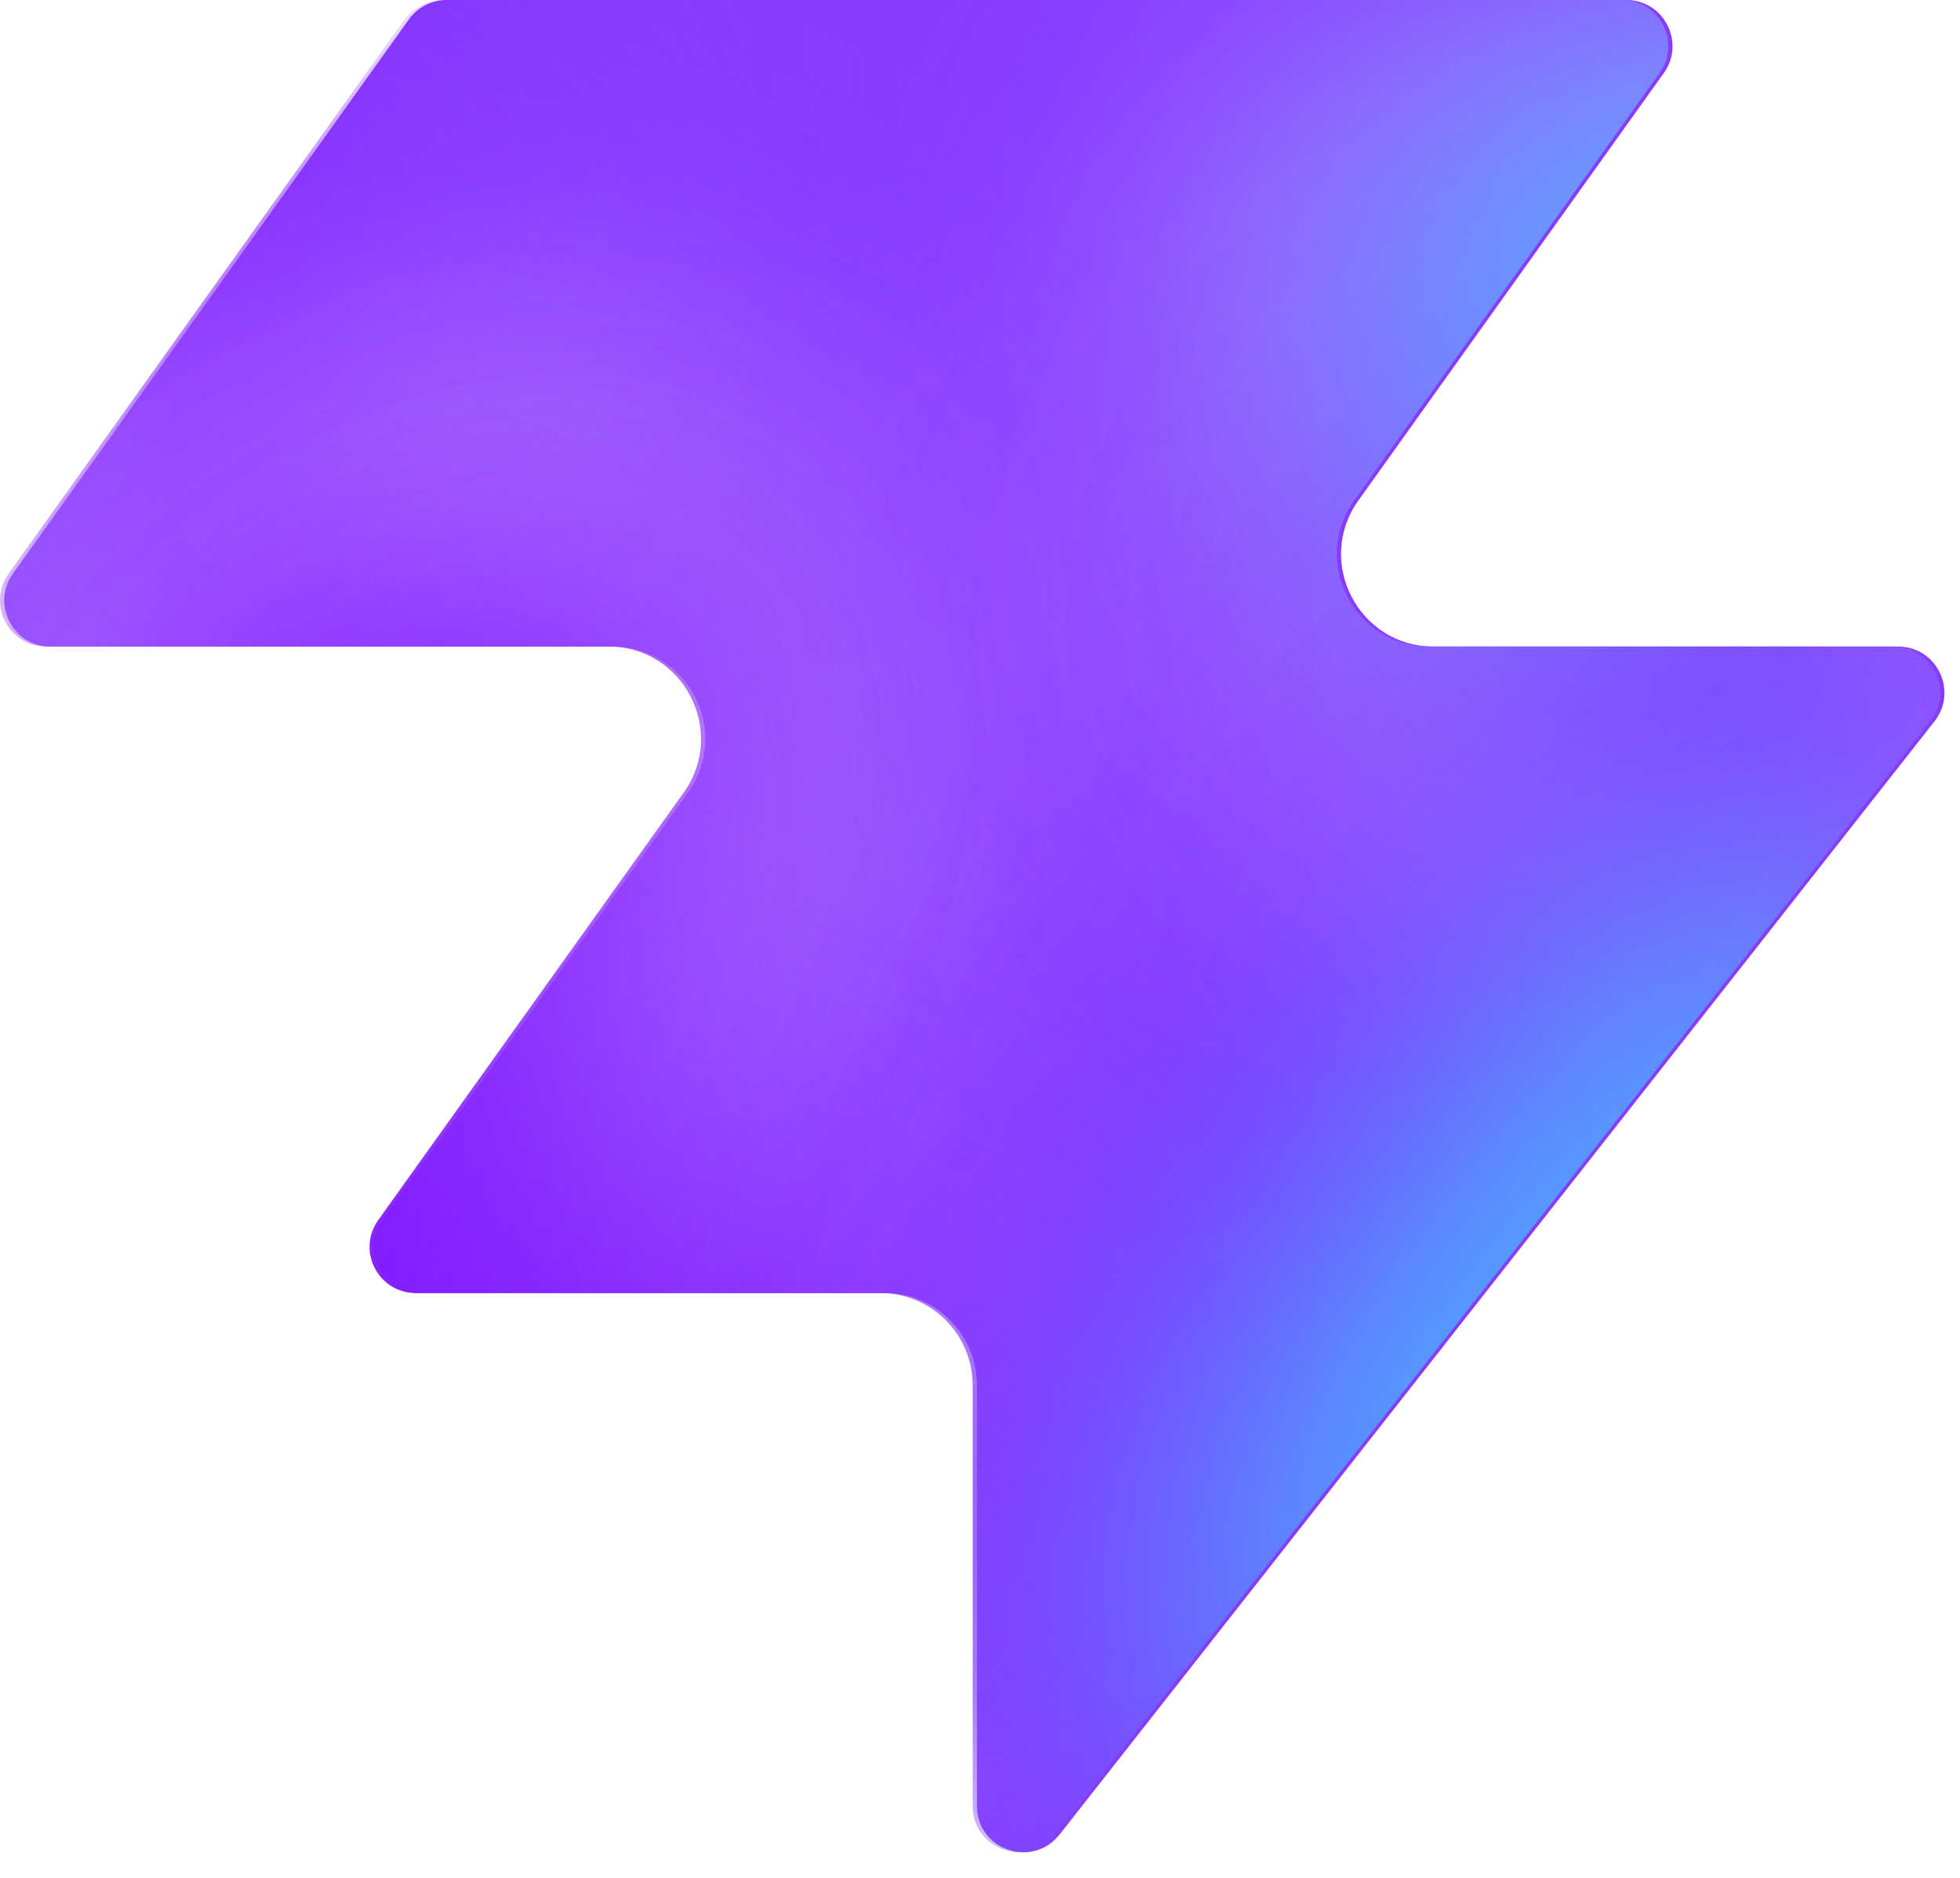
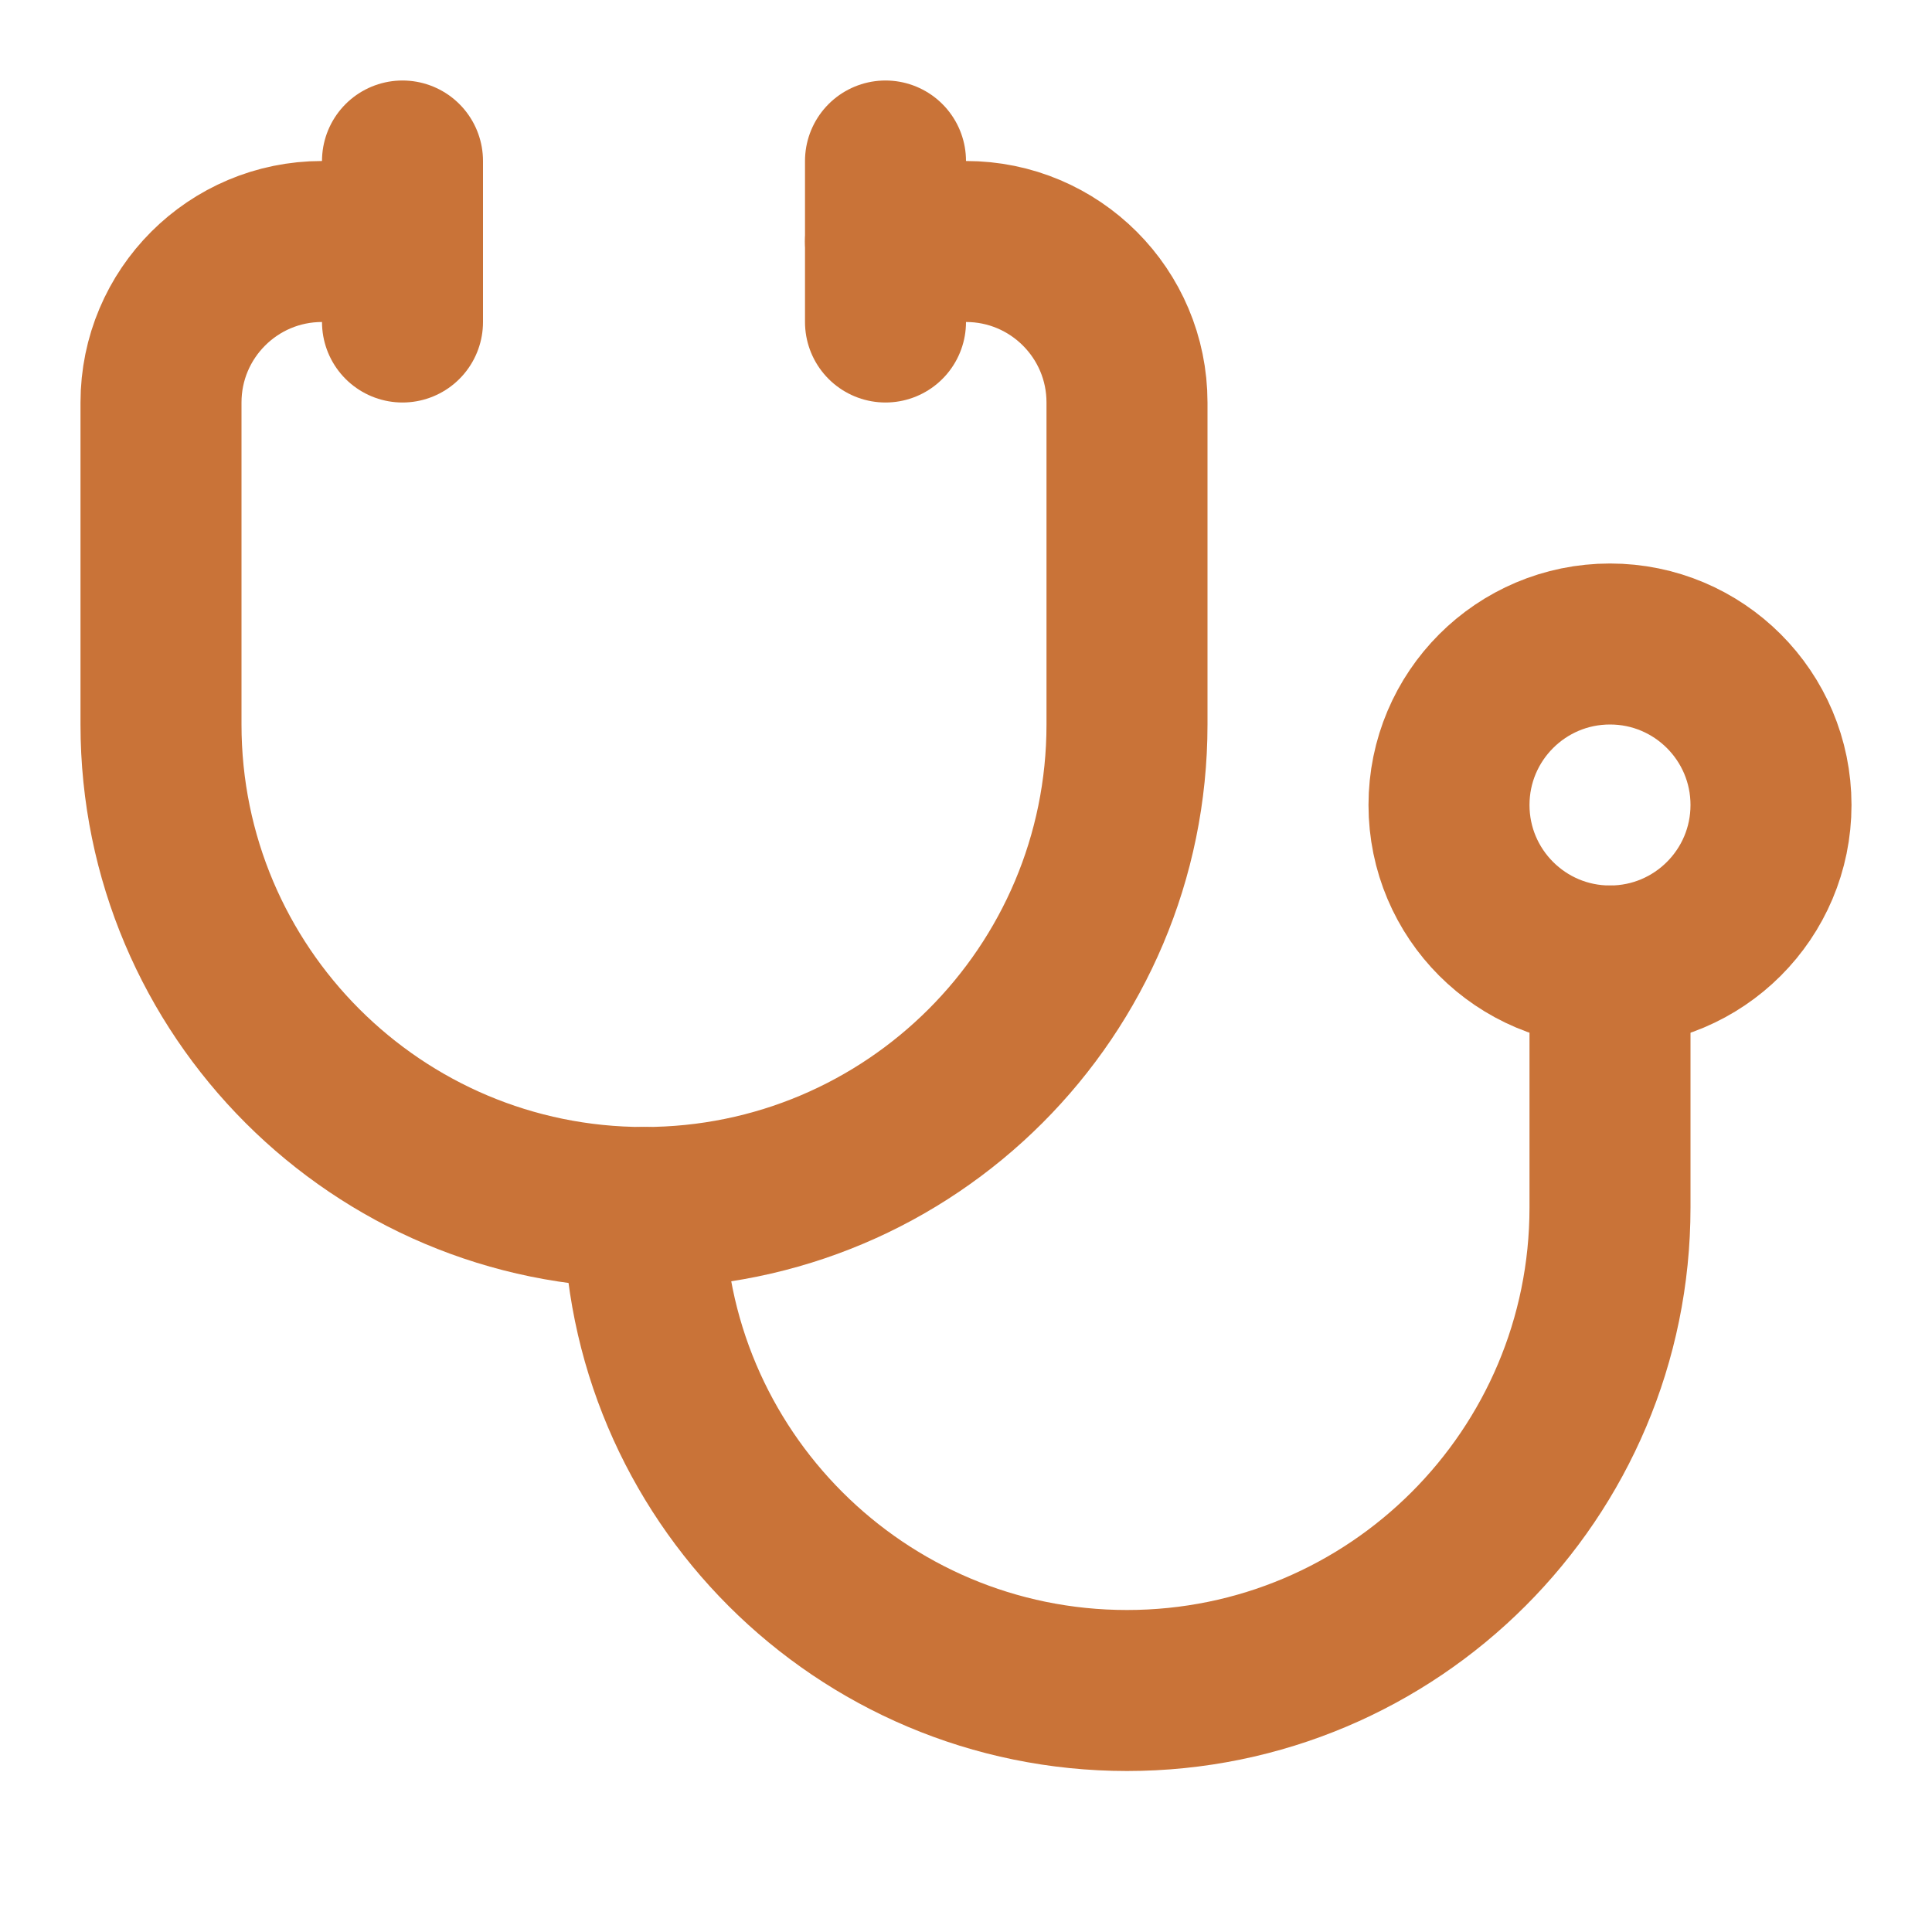
- <svg xmlns="http://www.w3.org/2000/svg" width="48" height="46" fill="none" viewBox="0 0 48 46">
-   <path fill="#863bff" d="M25.946 44.938c-.664.845-2.021.375-2.021-.698V33.937a2.26 2.26 0 0 0-2.262-2.262H10.287c-.92 0-1.456-1.04-.92-1.788l7.48-10.471c1.07-1.497 0-3.578-1.842-3.578H1.237c-.92 0-1.456-1.04-.92-1.788L10.013.474c.214-.297.556-.474.92-.474h28.894c.92 0 1.456 1.04.92 1.788l-7.48 10.471c-1.07 1.498 0 3.579 1.842 3.579h11.377c.943 0 1.473 1.088.89 1.83L25.947 44.94z" style="fill:#863bff;fill:color(display-p3 .525 .23 1);fill-opacity:1" />
-   <mask id="a" width="48" height="46" x="0" y="0" maskUnits="userSpaceOnUse" style="mask-type:alpha">
-     <path fill="#000" d="M25.842 44.938c-.664.844-2.021.375-2.021-.698V33.937a2.26 2.26 0 0 0-2.262-2.262H10.183c-.92 0-1.456-1.04-.92-1.788l7.48-10.471c1.07-1.498 0-3.579-1.842-3.579H1.133c-.92 0-1.456-1.04-.92-1.787L9.91.473c.214-.297.556-.474.92-.474h28.894c.92 0 1.456 1.04.92 1.788l-7.48 10.471c-1.07 1.498 0 3.578 1.842 3.578h11.377c.943 0 1.473 1.088.89 1.832L25.843 44.94z" style="fill:#000;fill-opacity:1" />
-   </mask>
-   <g mask="url(#a)">
-     <g filter="url(#b)">
-       <ellipse cx="5.508" cy="14.704" fill="#ede6ff" rx="5.508" ry="14.704" style="fill:#ede6ff;fill:color(display-p3 .927 .903 1);fill-opacity:1" transform="matrix(.00324 1 1 -.00324 -4.47 31.516)" />
-     </g>
-     <g filter="url(#c)">
-       <ellipse cx="10.399" cy="29.851" fill="#ede6ff" rx="10.399" ry="29.851" style="fill:#ede6ff;fill:color(display-p3 .927 .903 1);fill-opacity:1" transform="matrix(.00324 1 1 -.00324 -39.328 7.883)" />
-     </g>
-     <g filter="url(#d)">
-       <ellipse cx="5.508" cy="30.487" fill="#7e14ff" rx="5.508" ry="30.487" style="fill:#7e14ff;fill:color(display-p3 .492 .077 1);fill-opacity:1" transform="rotate(89.814 -25.913 -14.639)scale(1 -1)" />
-     </g>
-     <g filter="url(#e)">
-       <ellipse cx="5.508" cy="30.599" fill="#7e14ff" rx="5.508" ry="30.599" style="fill:#7e14ff;fill:color(display-p3 .492 .077 1);fill-opacity:1" transform="rotate(89.814 -32.644 -3.334)scale(1 -1)" />
-     </g>
-     <g filter="url(#f)">
-       <ellipse cx="5.508" cy="30.599" fill="#7e14ff" rx="5.508" ry="30.599" style="fill:#7e14ff;fill:color(display-p3 .492 .077 1);fill-opacity:1" transform="matrix(.00324 1 1 -.00324 -34.34 30.47)" />
-     </g>
-     <g filter="url(#g)">
-       <ellipse cx="14.072" cy="22.078" fill="#ede6ff" rx="14.072" ry="22.078" style="fill:#ede6ff;fill:color(display-p3 .927 .903 1);fill-opacity:1" transform="rotate(93.35 24.506 48.493)scale(-1 1)" />
-     </g>
-     <g filter="url(#h)">
-       <ellipse cx="3.47" cy="21.501" fill="#7e14ff" rx="3.47" ry="21.501" style="fill:#7e14ff;fill:color(display-p3 .492 .077 1);fill-opacity:1" transform="rotate(89.009 28.708 47.59)scale(-1 1)" />
-     </g>
-     <g filter="url(#i)">
-       <ellipse cx="3.47" cy="21.501" fill="#7e14ff" rx="3.47" ry="21.501" style="fill:#7e14ff;fill:color(display-p3 .492 .077 1);fill-opacity:1" transform="rotate(89.009 28.708 47.59)scale(-1 1)" />
-     </g>
-     <g filter="url(#j)">
-       <ellipse cx=".387" cy="8.972" fill="#7e14ff" rx="4.407" ry="29.108" style="fill:#7e14ff;fill:color(display-p3 .492 .077 1);fill-opacity:1" transform="rotate(39.51 .387 8.972)" />
-     </g>
-     <g filter="url(#k)">
-       <ellipse cx="47.523" cy="-6.092" fill="#7e14ff" rx="4.407" ry="29.108" style="fill:#7e14ff;fill:color(display-p3 .492 .077 1);fill-opacity:1" transform="rotate(37.892 47.523 -6.092)" />
-     </g>
-     <g filter="url(#l)">
-       <ellipse cx="41.412" cy="6.333" fill="#47bfff" rx="5.971" ry="9.665" style="fill:#47bfff;fill:color(display-p3 .28 .748 1);fill-opacity:1" transform="rotate(37.892 41.412 6.333)" />
-     </g>
-     <g filter="url(#m)">
-       <ellipse cx="-1.879" cy="38.332" fill="#7e14ff" rx="4.407" ry="29.108" style="fill:#7e14ff;fill:color(display-p3 .492 .077 1);fill-opacity:1" transform="rotate(37.892 -1.88 38.332)" />
-     </g>
-     <g filter="url(#n)">
-       <ellipse cx="-1.879" cy="38.332" fill="#7e14ff" rx="4.407" ry="29.108" style="fill:#7e14ff;fill:color(display-p3 .492 .077 1);fill-opacity:1" transform="rotate(37.892 -1.88 38.332)" />
-     </g>
-     <g filter="url(#o)">
-       <ellipse cx="35.651" cy="29.907" fill="#7e14ff" rx="4.407" ry="29.108" style="fill:#7e14ff;fill:color(display-p3 .492 .077 1);fill-opacity:1" transform="rotate(37.892 35.651 29.907)" />
-     </g>
-     <g filter="url(#p)">
-       <ellipse cx="38.418" cy="32.4" fill="#47bfff" rx="5.971" ry="15.297" style="fill:#47bfff;fill:color(display-p3 .28 .748 1);fill-opacity:1" transform="rotate(37.892 38.418 32.4)" />
-     </g>
-   </g>
-   <defs>
-     <filter id="b" width="60.045" height="41.654" x="-19.77" y="16.149" color-interpolation-filters="sRGB" filterUnits="userSpaceOnUse">
-       <feFlood flood-opacity="0" result="BackgroundImageFix" />
-       <feBlend in="SourceGraphic" in2="BackgroundImageFix" result="shape" />
-       <feGaussianBlur result="effect1_foregroundBlur_2002_17158" stdDeviation="7.659" />
-     </filter>
-     <filter id="c" width="90.34" height="51.437" x="-54.613" y="-7.533" color-interpolation-filters="sRGB" filterUnits="userSpaceOnUse">
-       <feFlood flood-opacity="0" result="BackgroundImageFix" />
-       <feBlend in="SourceGraphic" in2="BackgroundImageFix" result="shape" />
-       <feGaussianBlur result="effect1_foregroundBlur_2002_17158" stdDeviation="7.659" />
-     </filter>
-     <filter id="d" width="79.355" height="29.4" x="-49.64" y="2.03" color-interpolation-filters="sRGB" filterUnits="userSpaceOnUse">
-       <feFlood flood-opacity="0" result="BackgroundImageFix" />
-       <feBlend in="SourceGraphic" in2="BackgroundImageFix" result="shape" />
-       <feGaussianBlur result="effect1_foregroundBlur_2002_17158" stdDeviation="4.596" />
-     </filter>
-     <filter id="e" width="79.579" height="29.4" x="-45.045" y="20.029" color-interpolation-filters="sRGB" filterUnits="userSpaceOnUse">
-       <feFlood flood-opacity="0" result="BackgroundImageFix" />
-       <feBlend in="SourceGraphic" in2="BackgroundImageFix" result="shape" />
-       <feGaussianBlur result="effect1_foregroundBlur_2002_17158" stdDeviation="4.596" />
-     </filter>
-     <filter id="f" width="79.579" height="29.4" x="-43.513" y="21.178" color-interpolation-filters="sRGB" filterUnits="userSpaceOnUse">
-       <feFlood flood-opacity="0" result="BackgroundImageFix" />
-       <feBlend in="SourceGraphic" in2="BackgroundImageFix" result="shape" />
-       <feGaussianBlur result="effect1_foregroundBlur_2002_17158" stdDeviation="4.596" />
-     </filter>
-     <filter id="g" width="74.749" height="58.852" x="15.756" y="-17.901" color-interpolation-filters="sRGB" filterUnits="userSpaceOnUse">
-       <feFlood flood-opacity="0" result="BackgroundImageFix" />
-       <feBlend in="SourceGraphic" in2="BackgroundImageFix" result="shape" />
-       <feGaussianBlur result="effect1_foregroundBlur_2002_17158" stdDeviation="7.659" />
-     </filter>
-     <filter id="h" width="61.377" height="25.362" x="23.548" y="2.284" color-interpolation-filters="sRGB" filterUnits="userSpaceOnUse">
-       <feFlood flood-opacity="0" result="BackgroundImageFix" />
-       <feBlend in="SourceGraphic" in2="BackgroundImageFix" result="shape" />
-       <feGaussianBlur result="effect1_foregroundBlur_2002_17158" stdDeviation="4.596" />
-     </filter>
-     <filter id="i" width="61.377" height="25.362" x="23.548" y="2.284" color-interpolation-filters="sRGB" filterUnits="userSpaceOnUse">
-       <feFlood flood-opacity="0" result="BackgroundImageFix" />
-       <feBlend in="SourceGraphic" in2="BackgroundImageFix" result="shape" />
-       <feGaussianBlur result="effect1_foregroundBlur_2002_17158" stdDeviation="4.596" />
-     </filter>
-     <filter id="j" width="56.045" height="63.649" x="-27.636" y="-22.853" color-interpolation-filters="sRGB" filterUnits="userSpaceOnUse">
-       <feFlood flood-opacity="0" result="BackgroundImageFix" />
-       <feBlend in="SourceGraphic" in2="BackgroundImageFix" result="shape" />
-       <feGaussianBlur result="effect1_foregroundBlur_2002_17158" stdDeviation="4.596" />
-     </filter>
-     <filter id="k" width="54.814" height="64.646" x="20.116" y="-38.415" color-interpolation-filters="sRGB" filterUnits="userSpaceOnUse">
-       <feFlood flood-opacity="0" result="BackgroundImageFix" />
-       <feBlend in="SourceGraphic" in2="BackgroundImageFix" result="shape" />
-       <feGaussianBlur result="effect1_foregroundBlur_2002_17158" stdDeviation="4.596" />
-     </filter>
-     <filter id="l" width="33.541" height="35.313" x="24.641" y="-11.323" color-interpolation-filters="sRGB" filterUnits="userSpaceOnUse">
-       <feFlood flood-opacity="0" result="BackgroundImageFix" />
-       <feBlend in="SourceGraphic" in2="BackgroundImageFix" result="shape" />
-       <feGaussianBlur result="effect1_foregroundBlur_2002_17158" stdDeviation="4.596" />
-     </filter>
-     <filter id="m" width="54.814" height="64.646" x="-29.286" y="6.009" color-interpolation-filters="sRGB" filterUnits="userSpaceOnUse">
-       <feFlood flood-opacity="0" result="BackgroundImageFix" />
-       <feBlend in="SourceGraphic" in2="BackgroundImageFix" result="shape" />
-       <feGaussianBlur result="effect1_foregroundBlur_2002_17158" stdDeviation="4.596" />
-     </filter>
-     <filter id="n" width="54.814" height="64.646" x="-29.286" y="6.009" color-interpolation-filters="sRGB" filterUnits="userSpaceOnUse">
-       <feFlood flood-opacity="0" result="BackgroundImageFix" />
-       <feBlend in="SourceGraphic" in2="BackgroundImageFix" result="shape" />
-       <feGaussianBlur result="effect1_foregroundBlur_2002_17158" stdDeviation="4.596" />
-     </filter>
-     <filter id="o" width="54.814" height="64.646" x="8.244" y="-2.416" color-interpolation-filters="sRGB" filterUnits="userSpaceOnUse">
-       <feFlood flood-opacity="0" result="BackgroundImageFix" />
-       <feBlend in="SourceGraphic" in2="BackgroundImageFix" result="shape" />
-       <feGaussianBlur result="effect1_foregroundBlur_2002_17158" stdDeviation="4.596" />
-     </filter>
-     <filter id="p" width="39.409" height="43.623" x="18.713" y="10.588" color-interpolation-filters="sRGB" filterUnits="userSpaceOnUse">
-       <feFlood flood-opacity="0" result="BackgroundImageFix" />
-       <feBlend in="SourceGraphic" in2="BackgroundImageFix" result="shape" />
-       <feGaussianBlur result="effect1_foregroundBlur_2002_17158" stdDeviation="4.596" />
-     </filter>
-   </defs>
+ <svg xmlns="http://www.w3.org/2000/svg" width="24" height="24" viewBox="0 0 24 24" fill="none" stroke="#C97338" stroke-width="2" stroke-linecap="round" stroke-linejoin="round">
+   <path d="M11 2v2" />
+   <path d="M5 2v2" />
+   <path d="M5 3H4a2 2 0 0 0-2 2v4a6 6 0 0 0 12 0V5a2 2 0 0 0-2-2h-1" />
+   <path d="M8 15a6 6 0 0 0 12 0v-3" />
+   <circle cx="20" cy="10" r="2" />
</svg>
